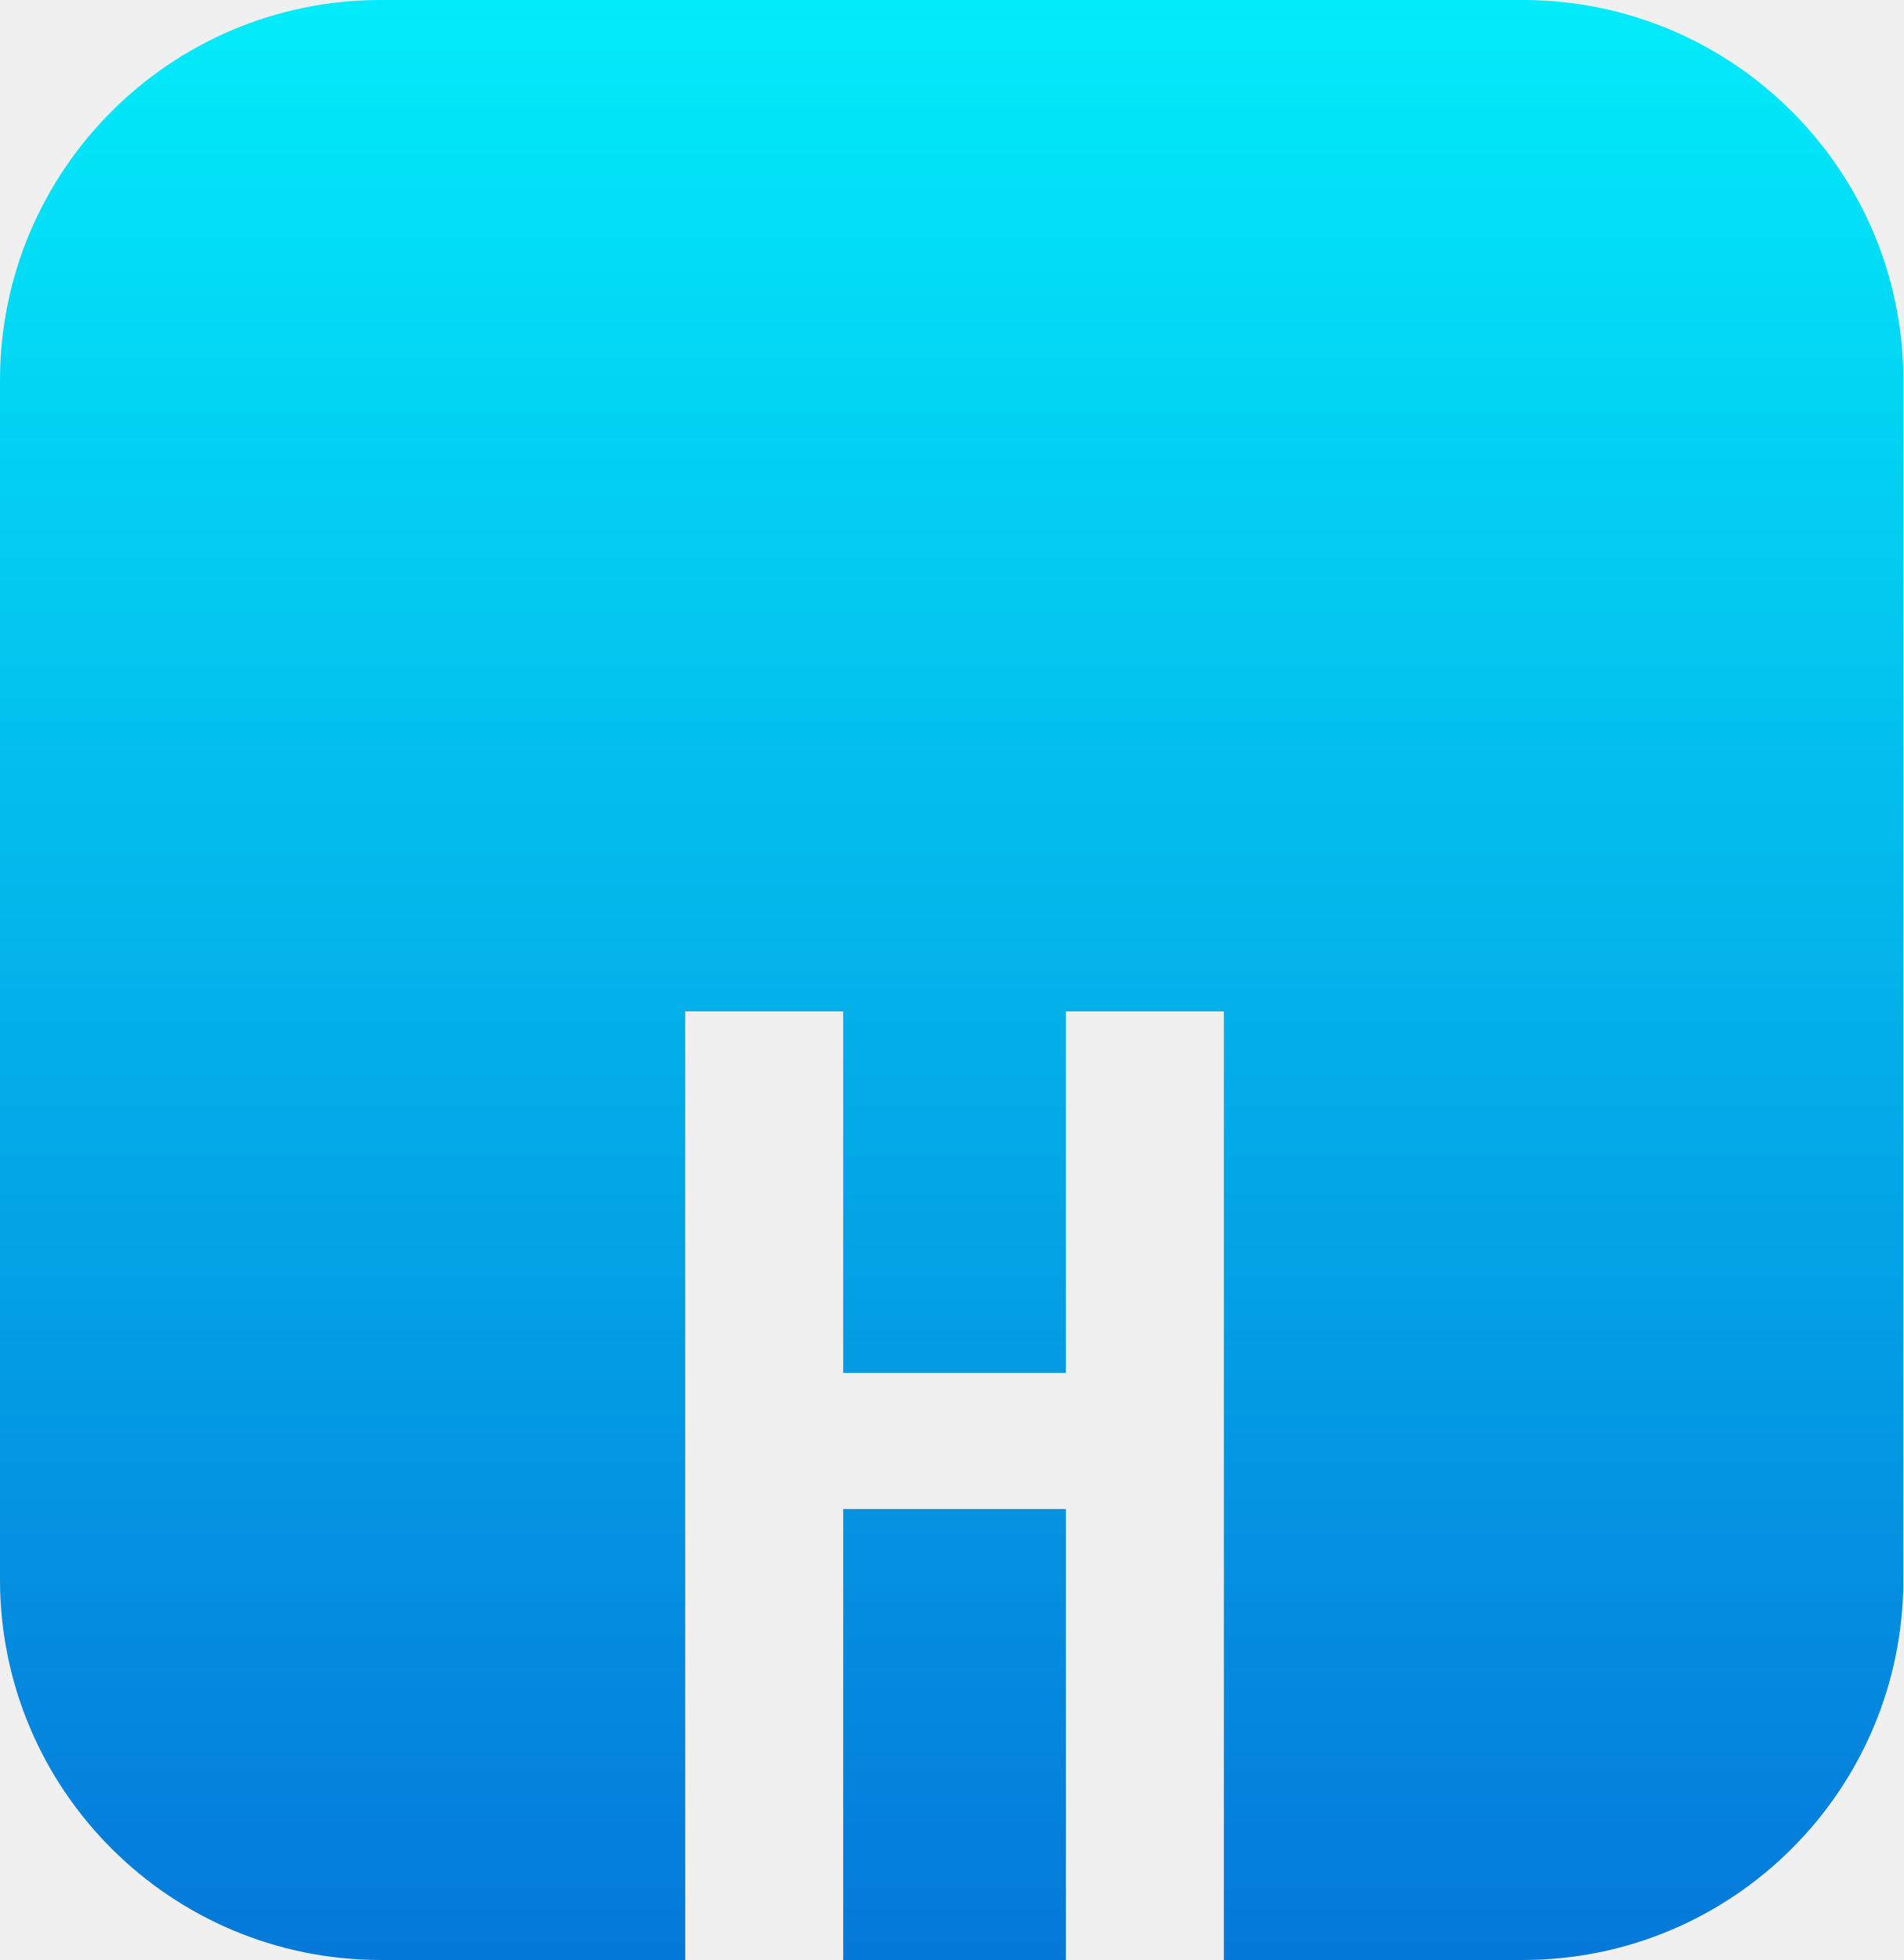
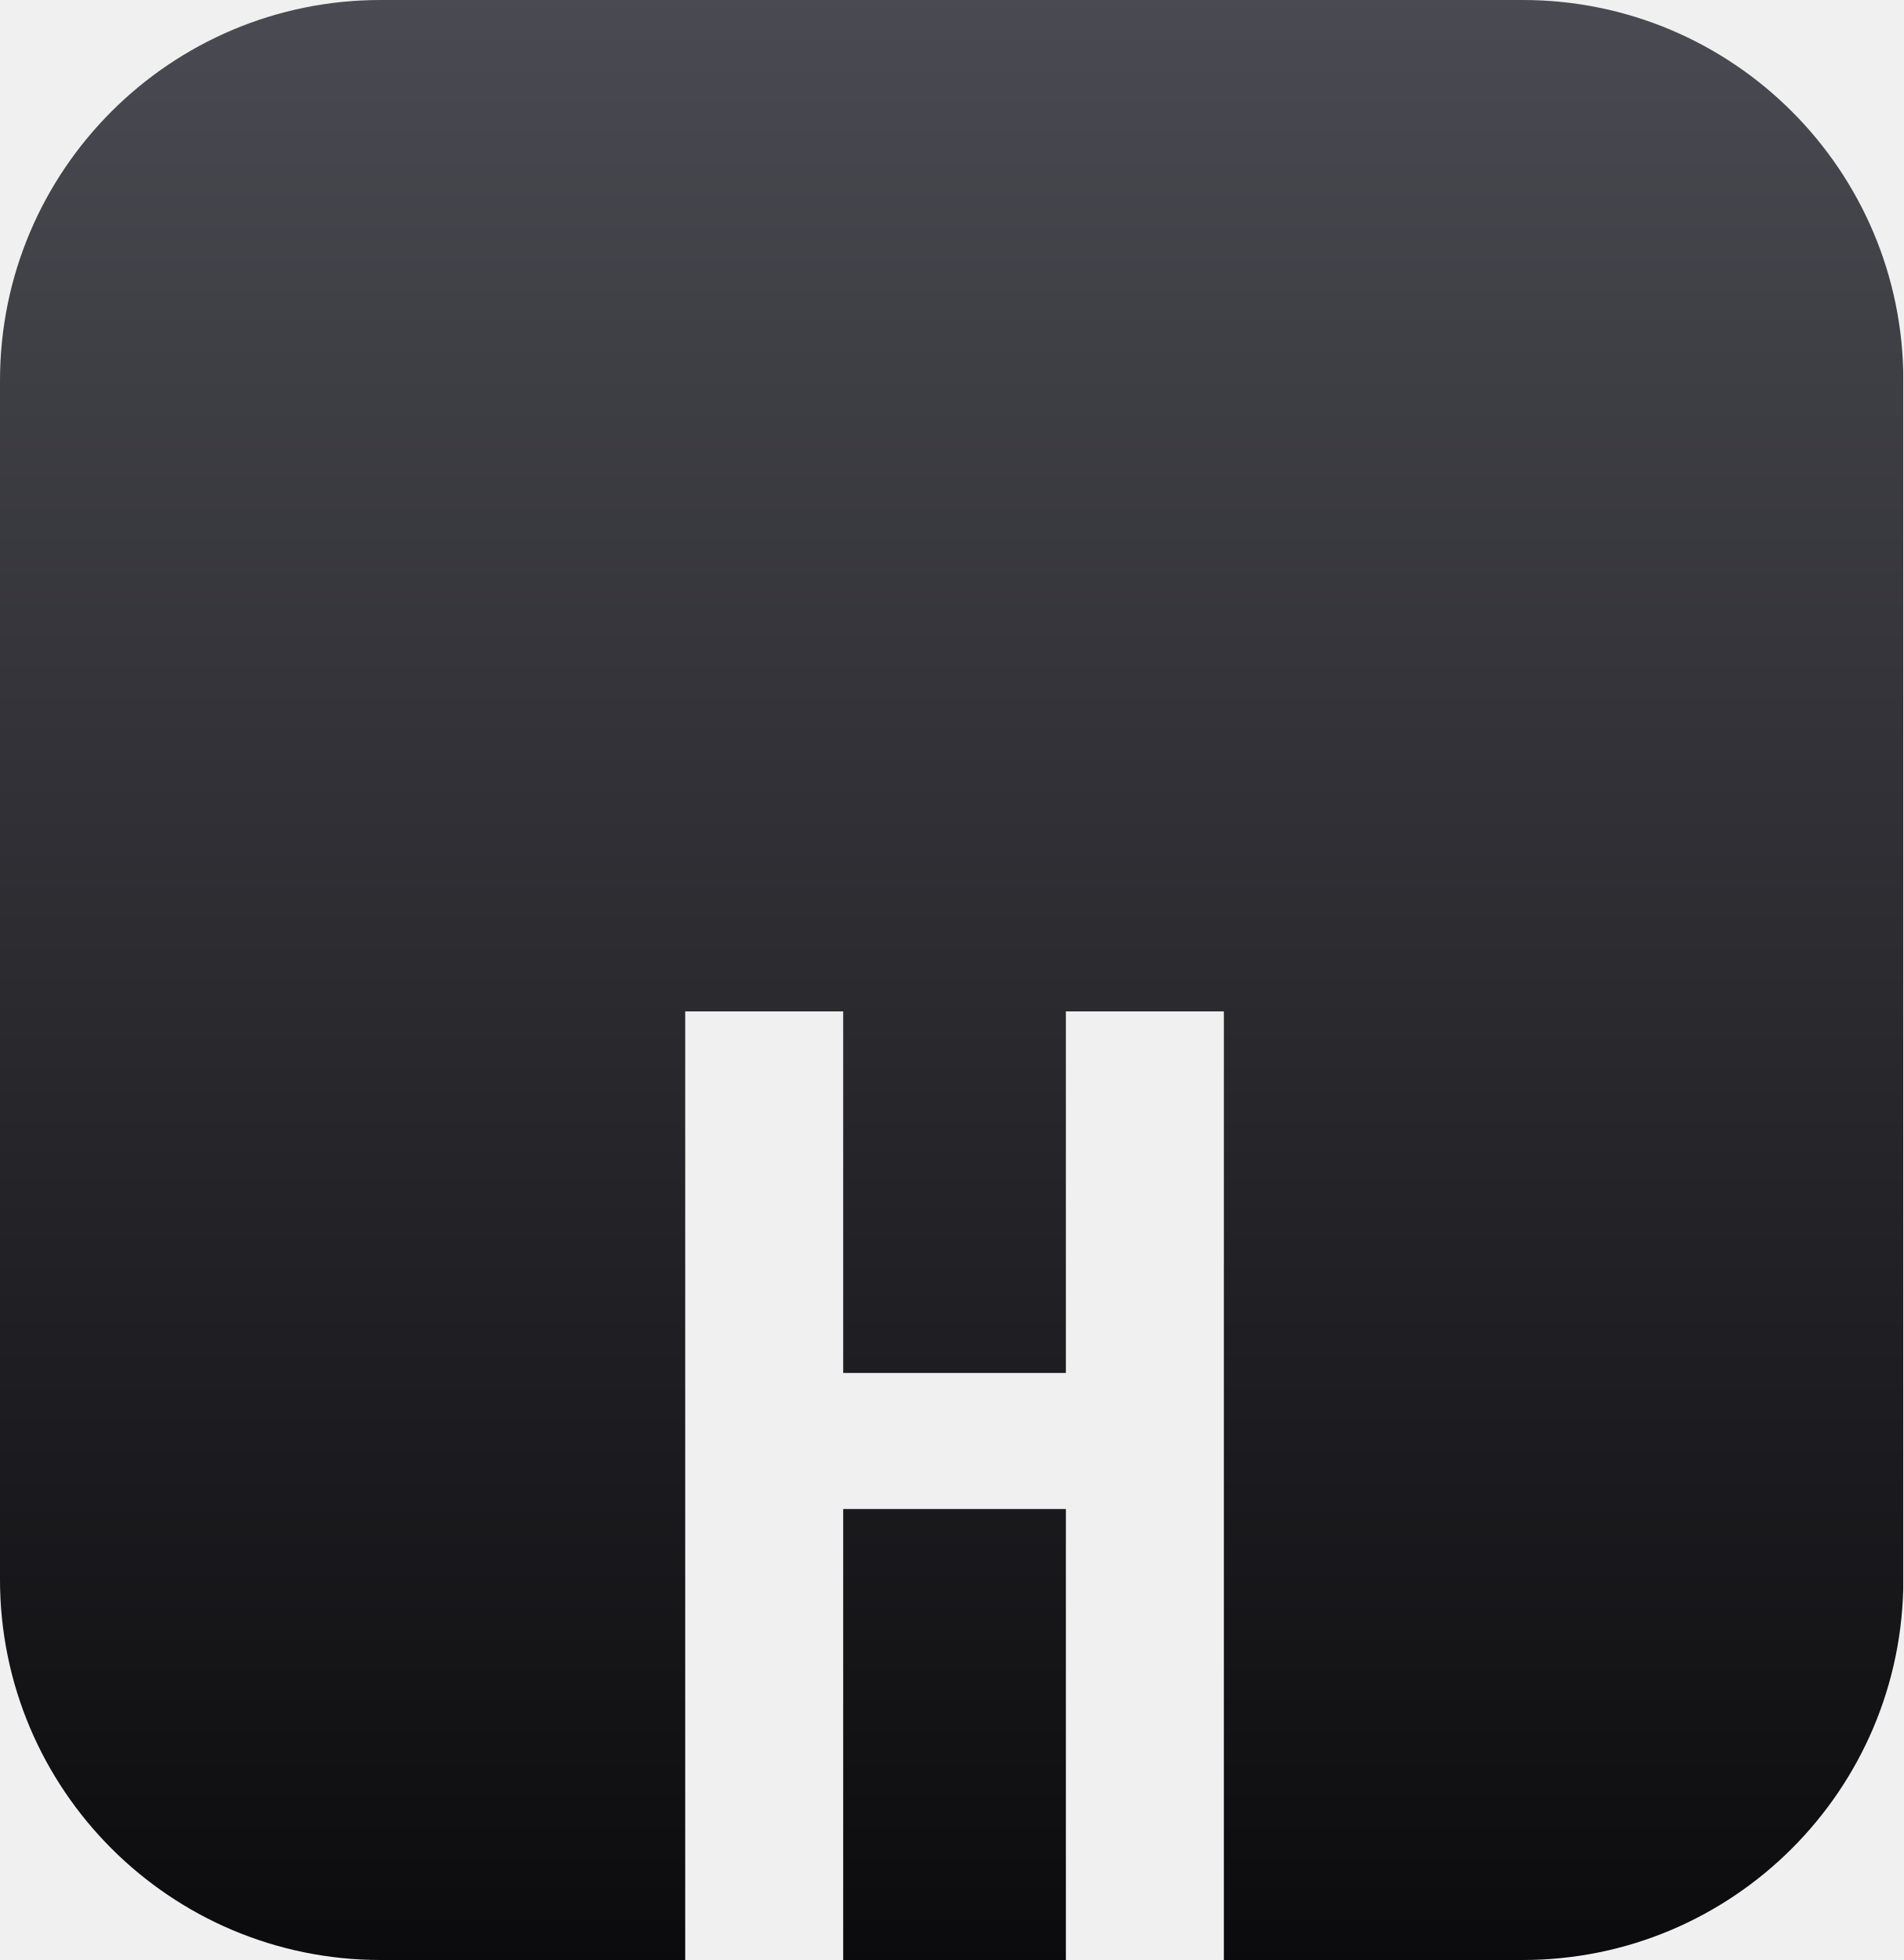
<svg xmlns="http://www.w3.org/2000/svg" viewBox="0 0 100 103">
+   <style>.a{stop-color:#4A4A52}.b{stop-color:#0B0B0D}@media (prefers-color-scheme:dark){.a{stop-color:#FFFFFF}.b{stop-color:#9A9AA2}}</style>
  <defs>
    <linearGradient id="g" x1="0" y1="0" x2="0" y2="1">
-       <stop offset="0" stop-color="#02ecfa" />
-       <stop offset="1" stop-color="#0478da" />
+       <stop offset="0" class="a" />
+       <stop offset="1" class="b" />
    </linearGradient>
    <mask id="m">
      <rect width="100" height="103" fill="#fff" />
      <path d="M36 53.15h8.3v19h11.7v-19h8.3V104H56V79.3H44.3V104H36z" fill="#000" />
    </mask>
  </defs>
  <rect width="100" height="103" rx="20" fill="url(#g)" mask="url(#m)" />
</svg>
